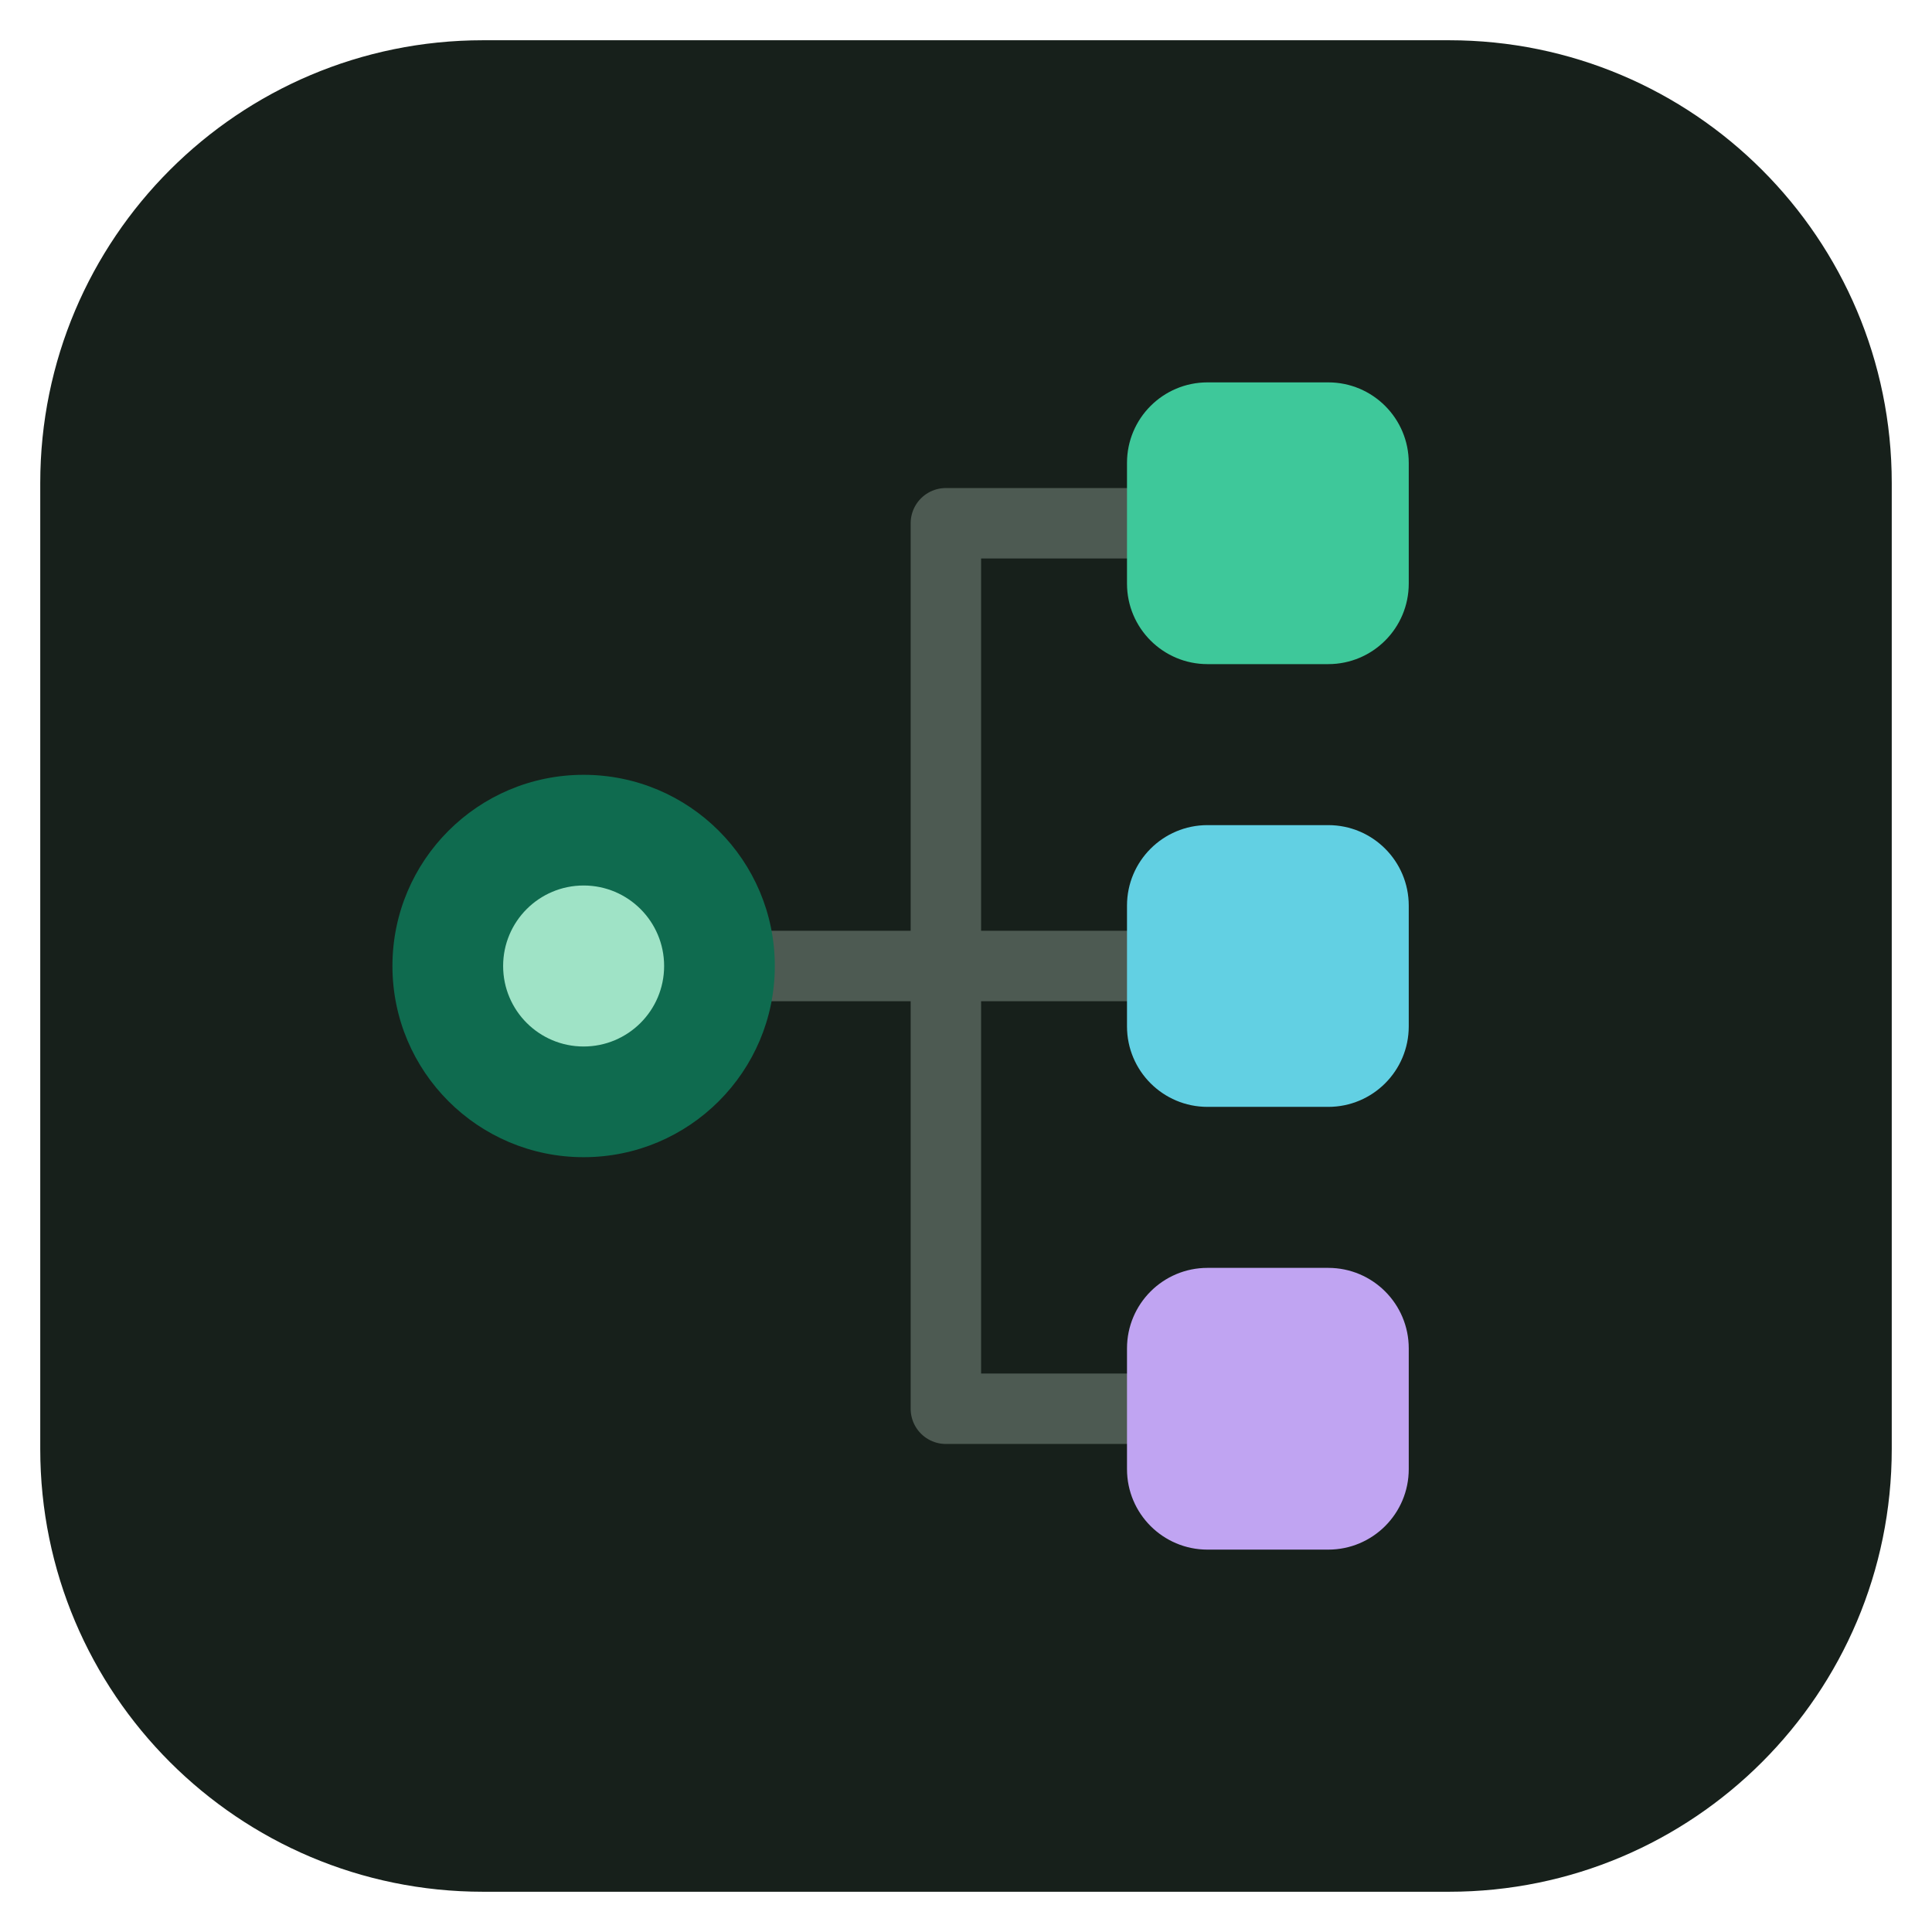
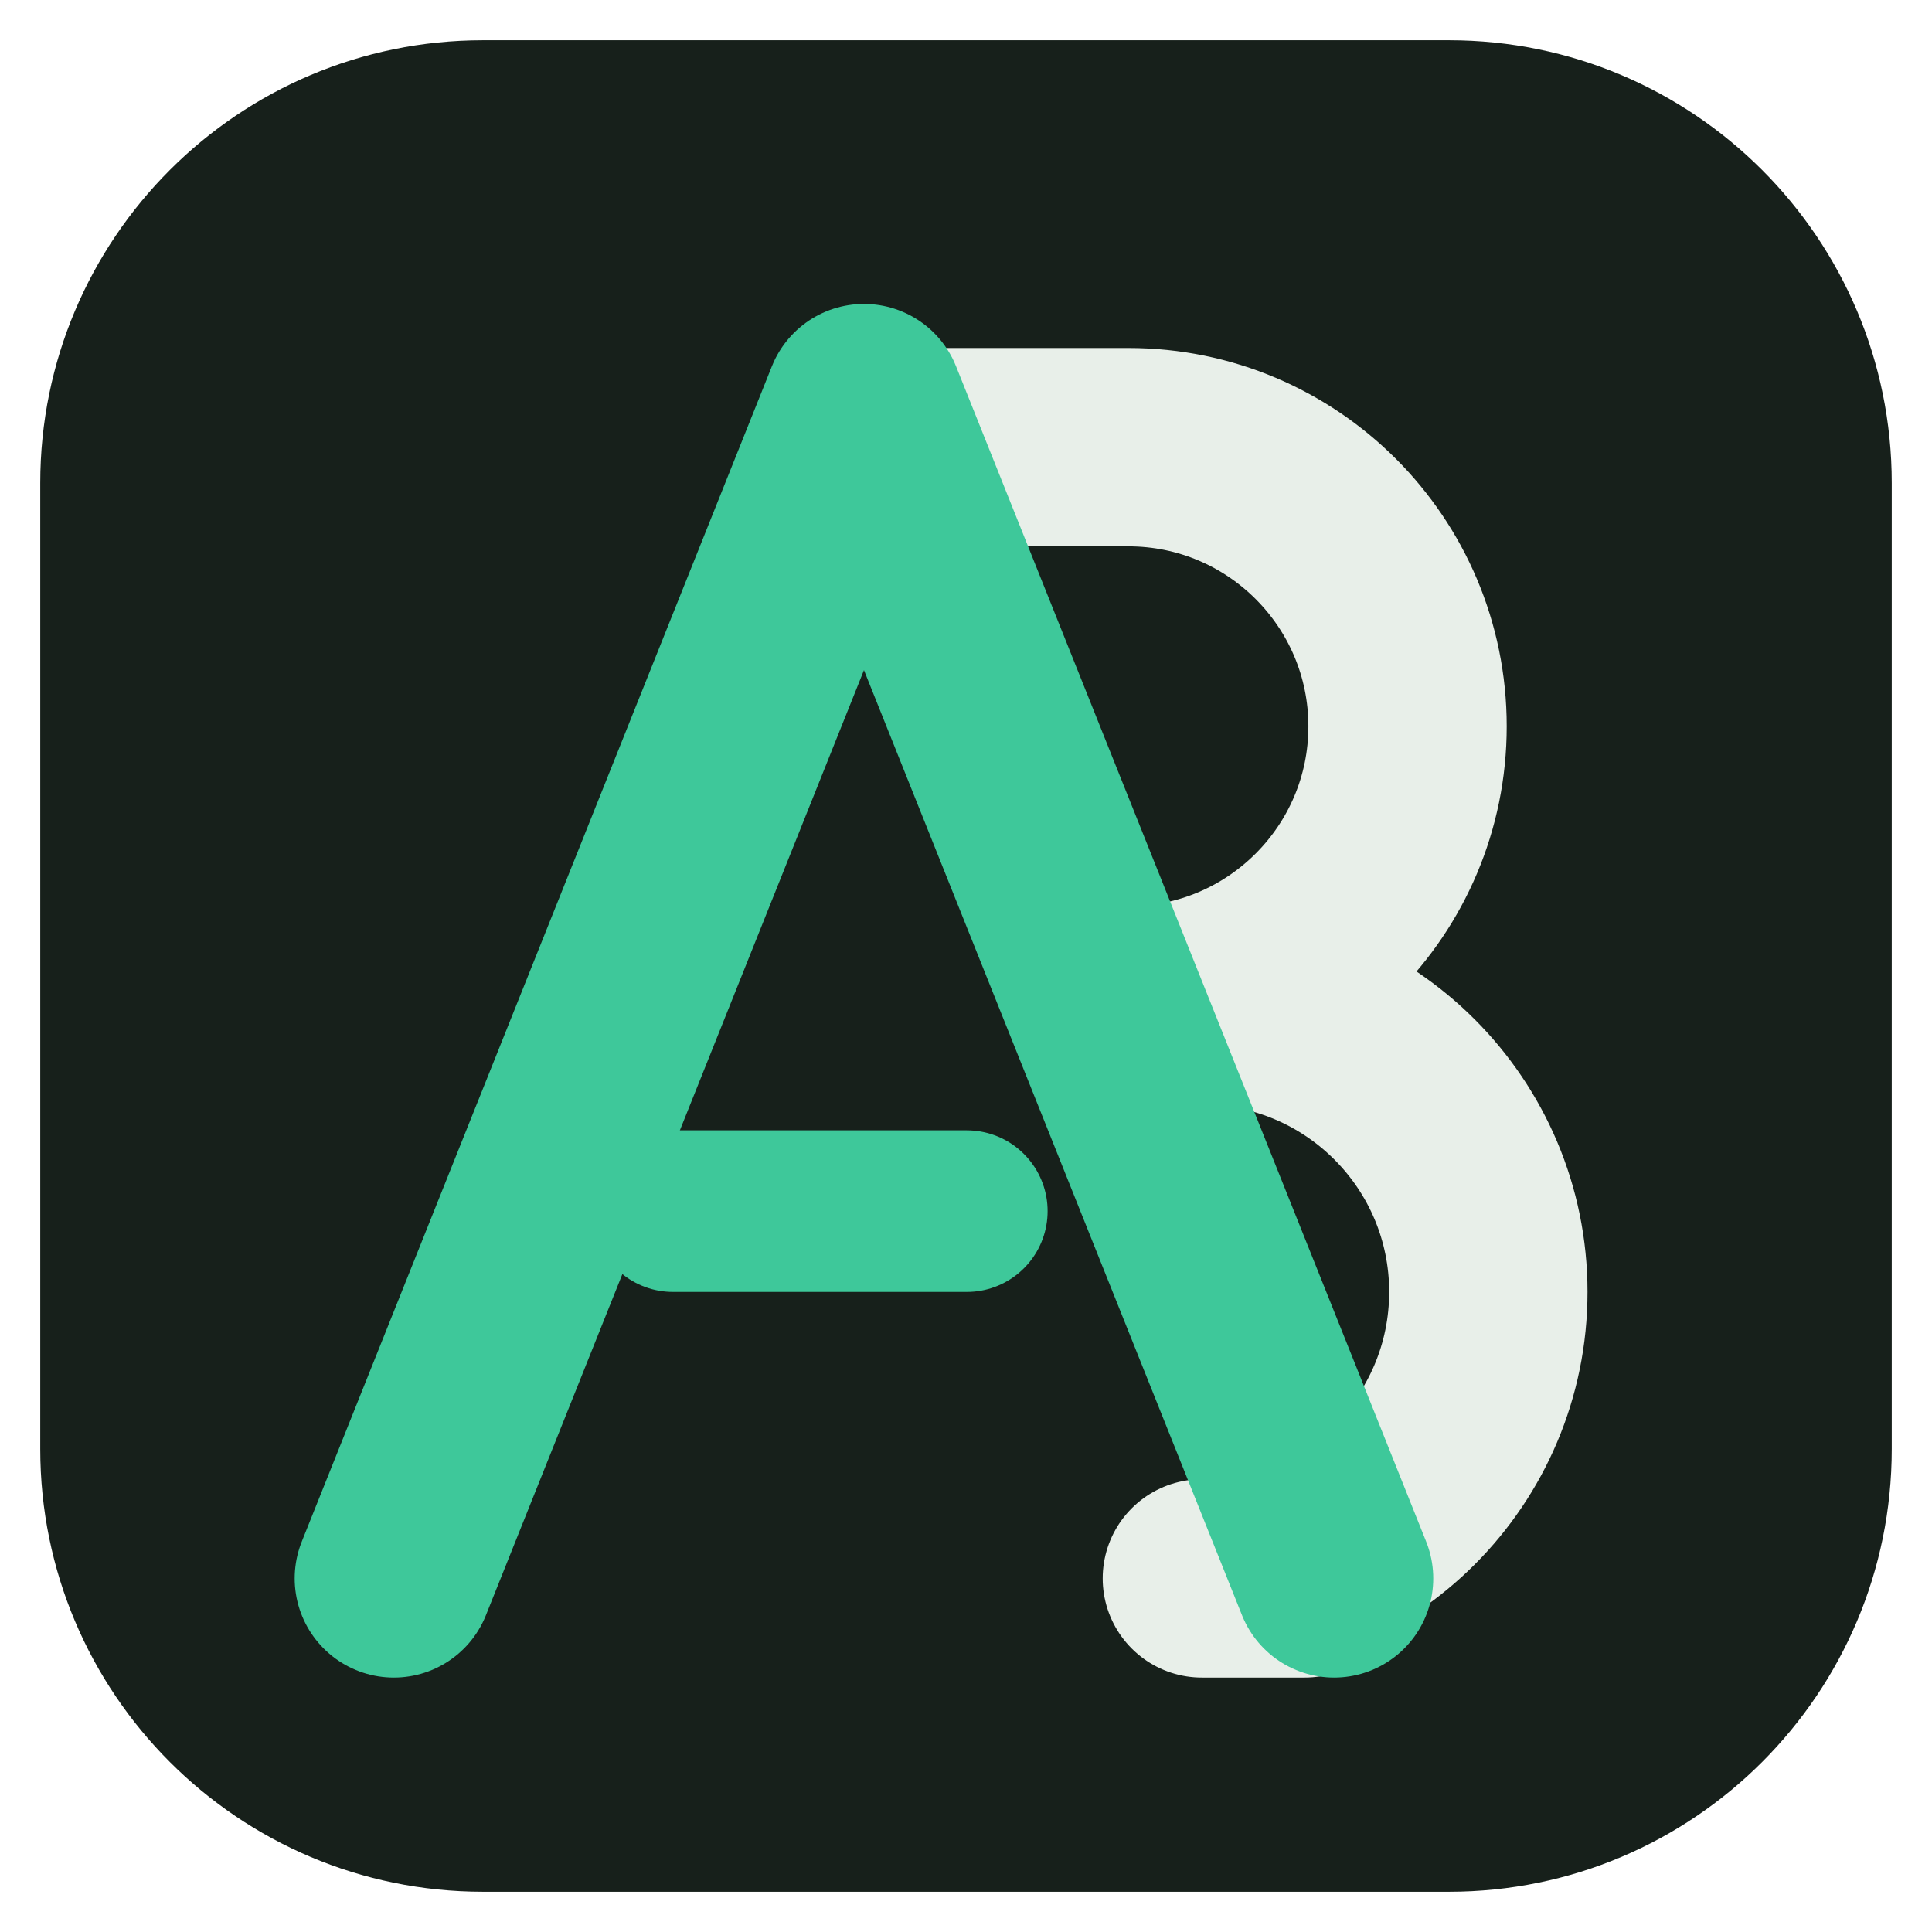
<svg xmlns="http://www.w3.org/2000/svg" viewBox="0 0 96 96" width="96" height="96">
  <rect x="2" y="2" width="92" height="92" rx="22" fill="#17201b" />
-   <path d="M34 48 H47 M47 48 V26 H56 M47 48 H56 M47 48 V70 H56" fill="none" stroke="#4d5a52" stroke-width="3.5" stroke-linecap="round" stroke-linejoin="round" />
-   <circle cx="29" cy="48" r="9.5" fill="#0f6b4f" />
-   <circle cx="29" cy="48" r="4" fill="#9fe3c6" />
-   <rect x="56" y="19" width="14" height="14" rx="4" fill="#3ec89a" />
-   <rect x="56" y="41" width="14" height="14" rx="4" fill="#62d0e3" />
-   <rect x="56" y="63" width="14" height="14" rx="4" fill="#c0a4f2" />
+   <g transform="translate(13,12) scale(0.73)">
+     <path d="M44 14 H59 a19 19 0 0 1 0 38 H58 M58 52 H64 a19.5 19.5 0 0 1 0 39 H71" fill="none" stroke="#e8efe9" stroke-width="13.5" stroke-linecap="round" stroke-linejoin="round" />
+     <path d="M9 91 L41 11 L73 91" fill="none" stroke="#3ec89a" stroke-width="13.5" stroke-linecap="round" stroke-linejoin="round" />
+     <path d="M28 66 H48" fill="none" stroke="#3ec89a" stroke-width="11" stroke-linecap="round" />
+   </g>
</svg>
